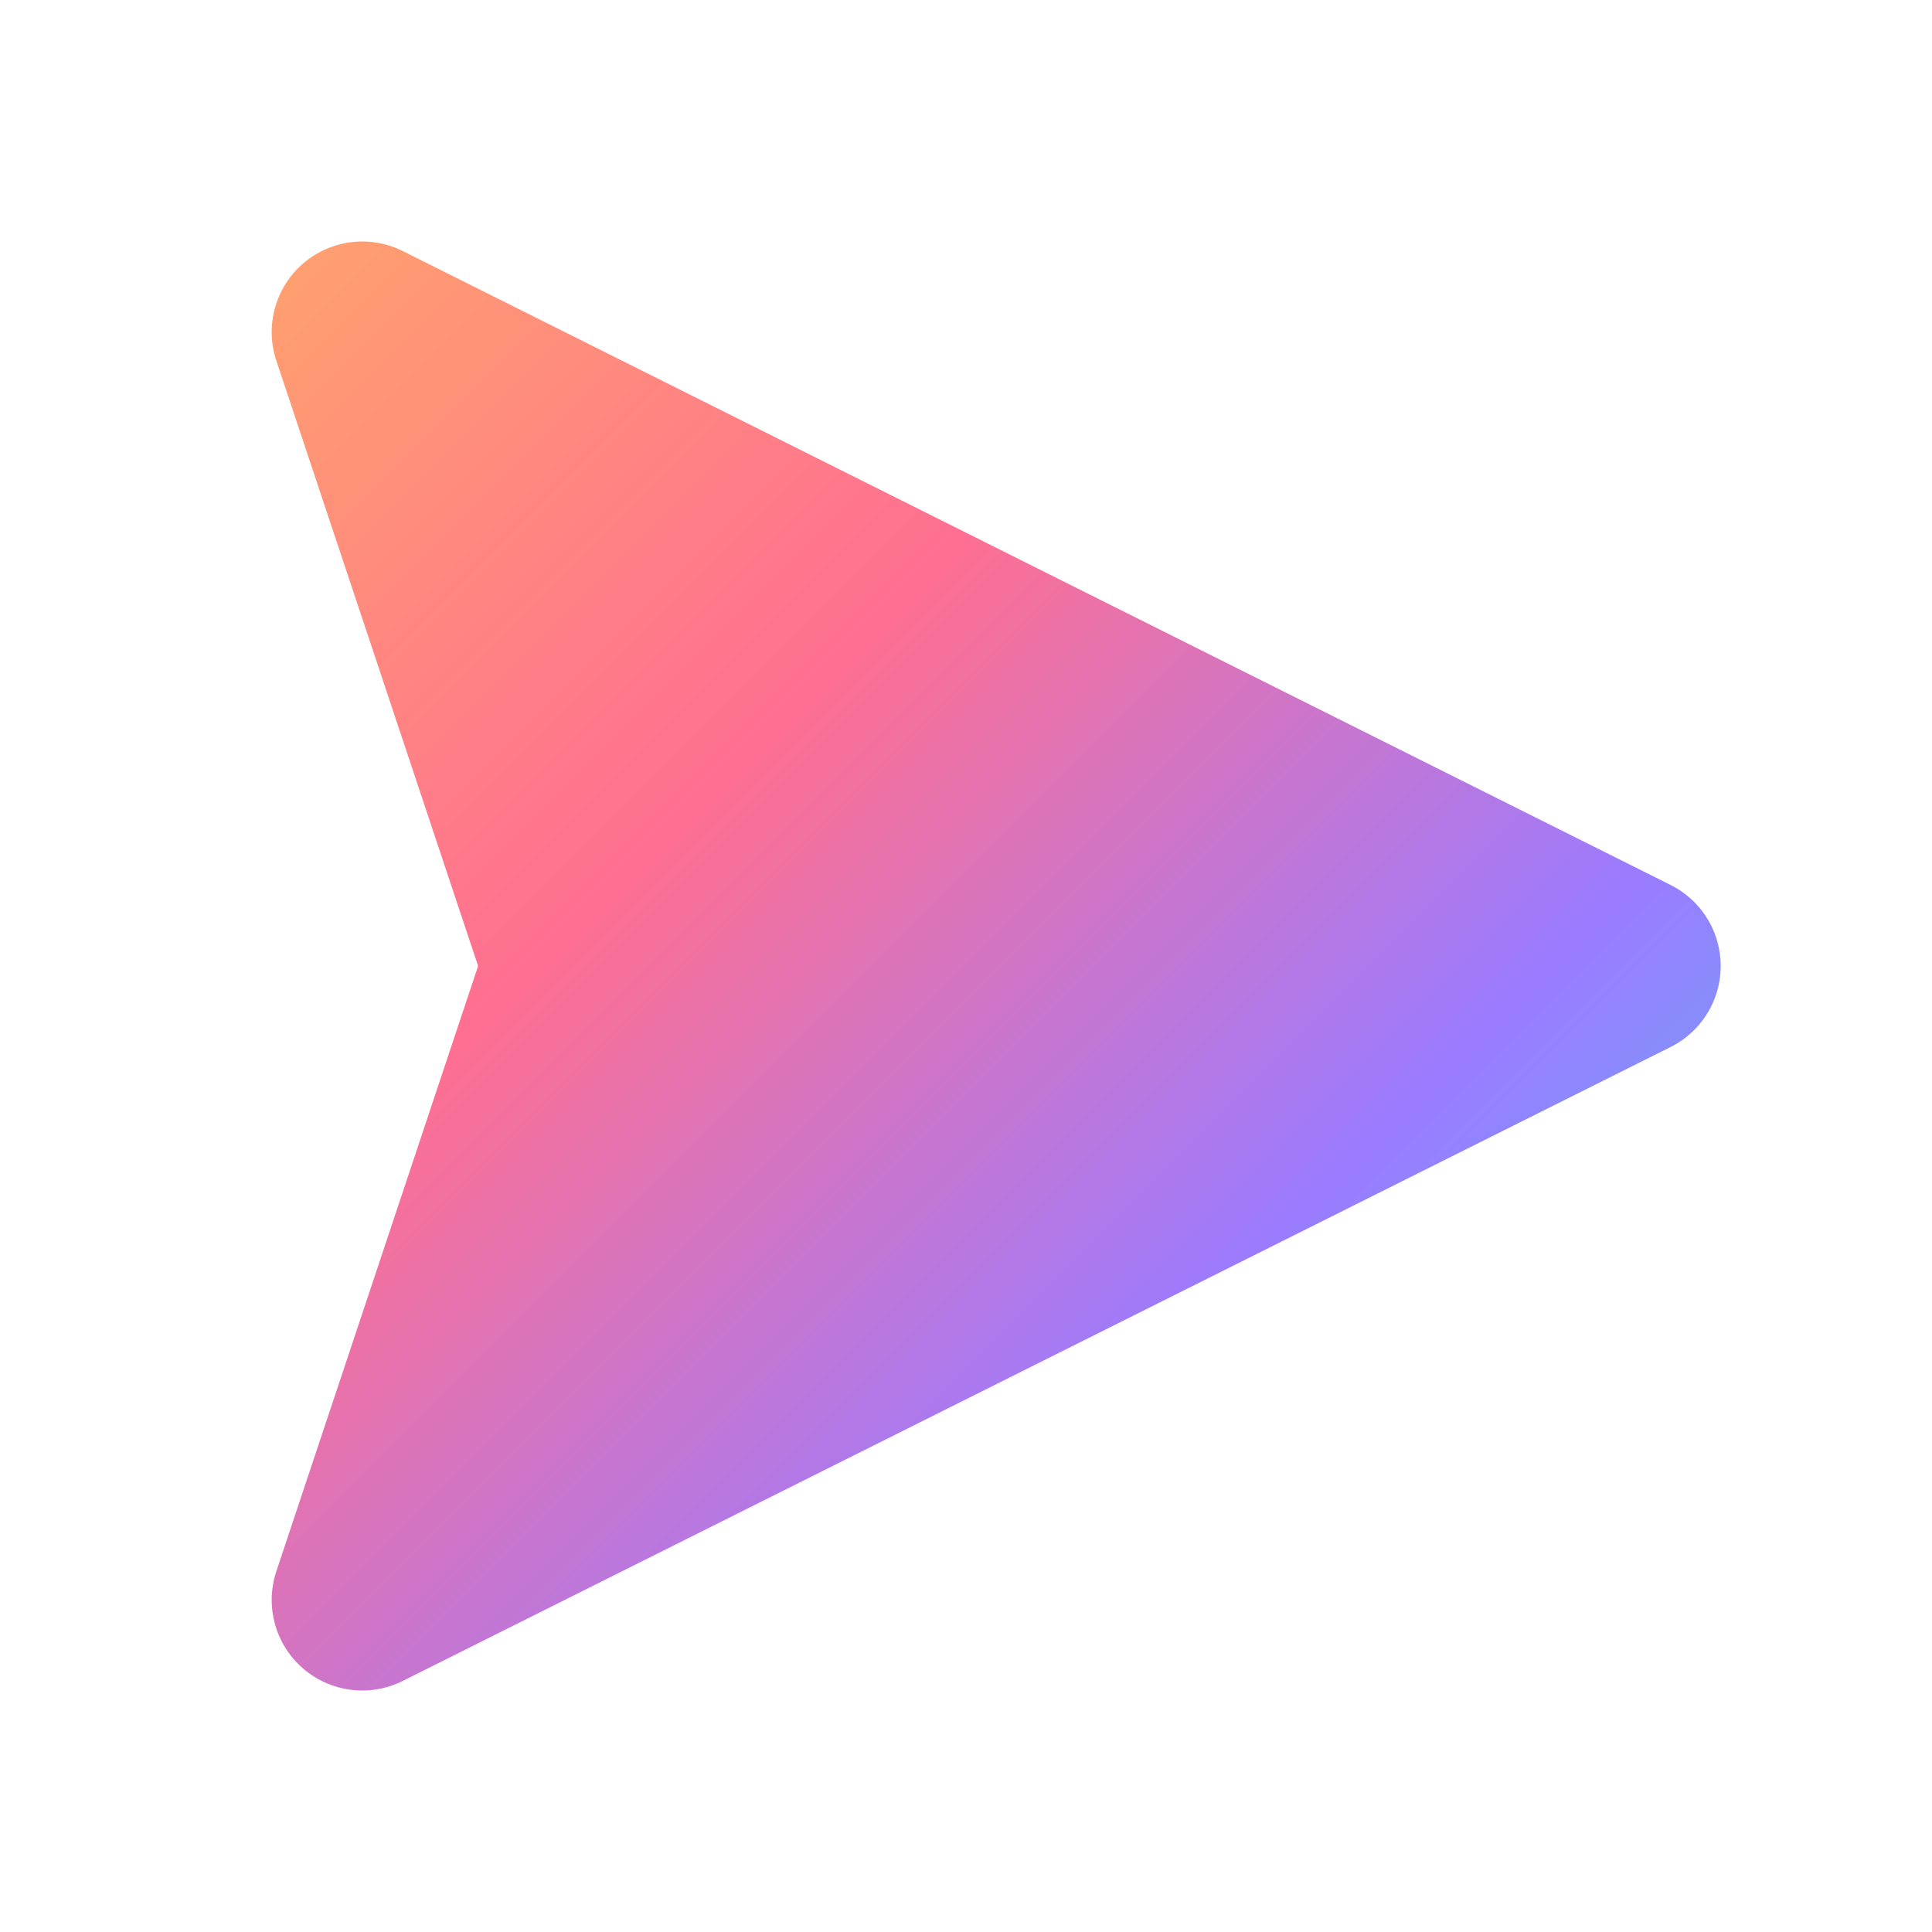
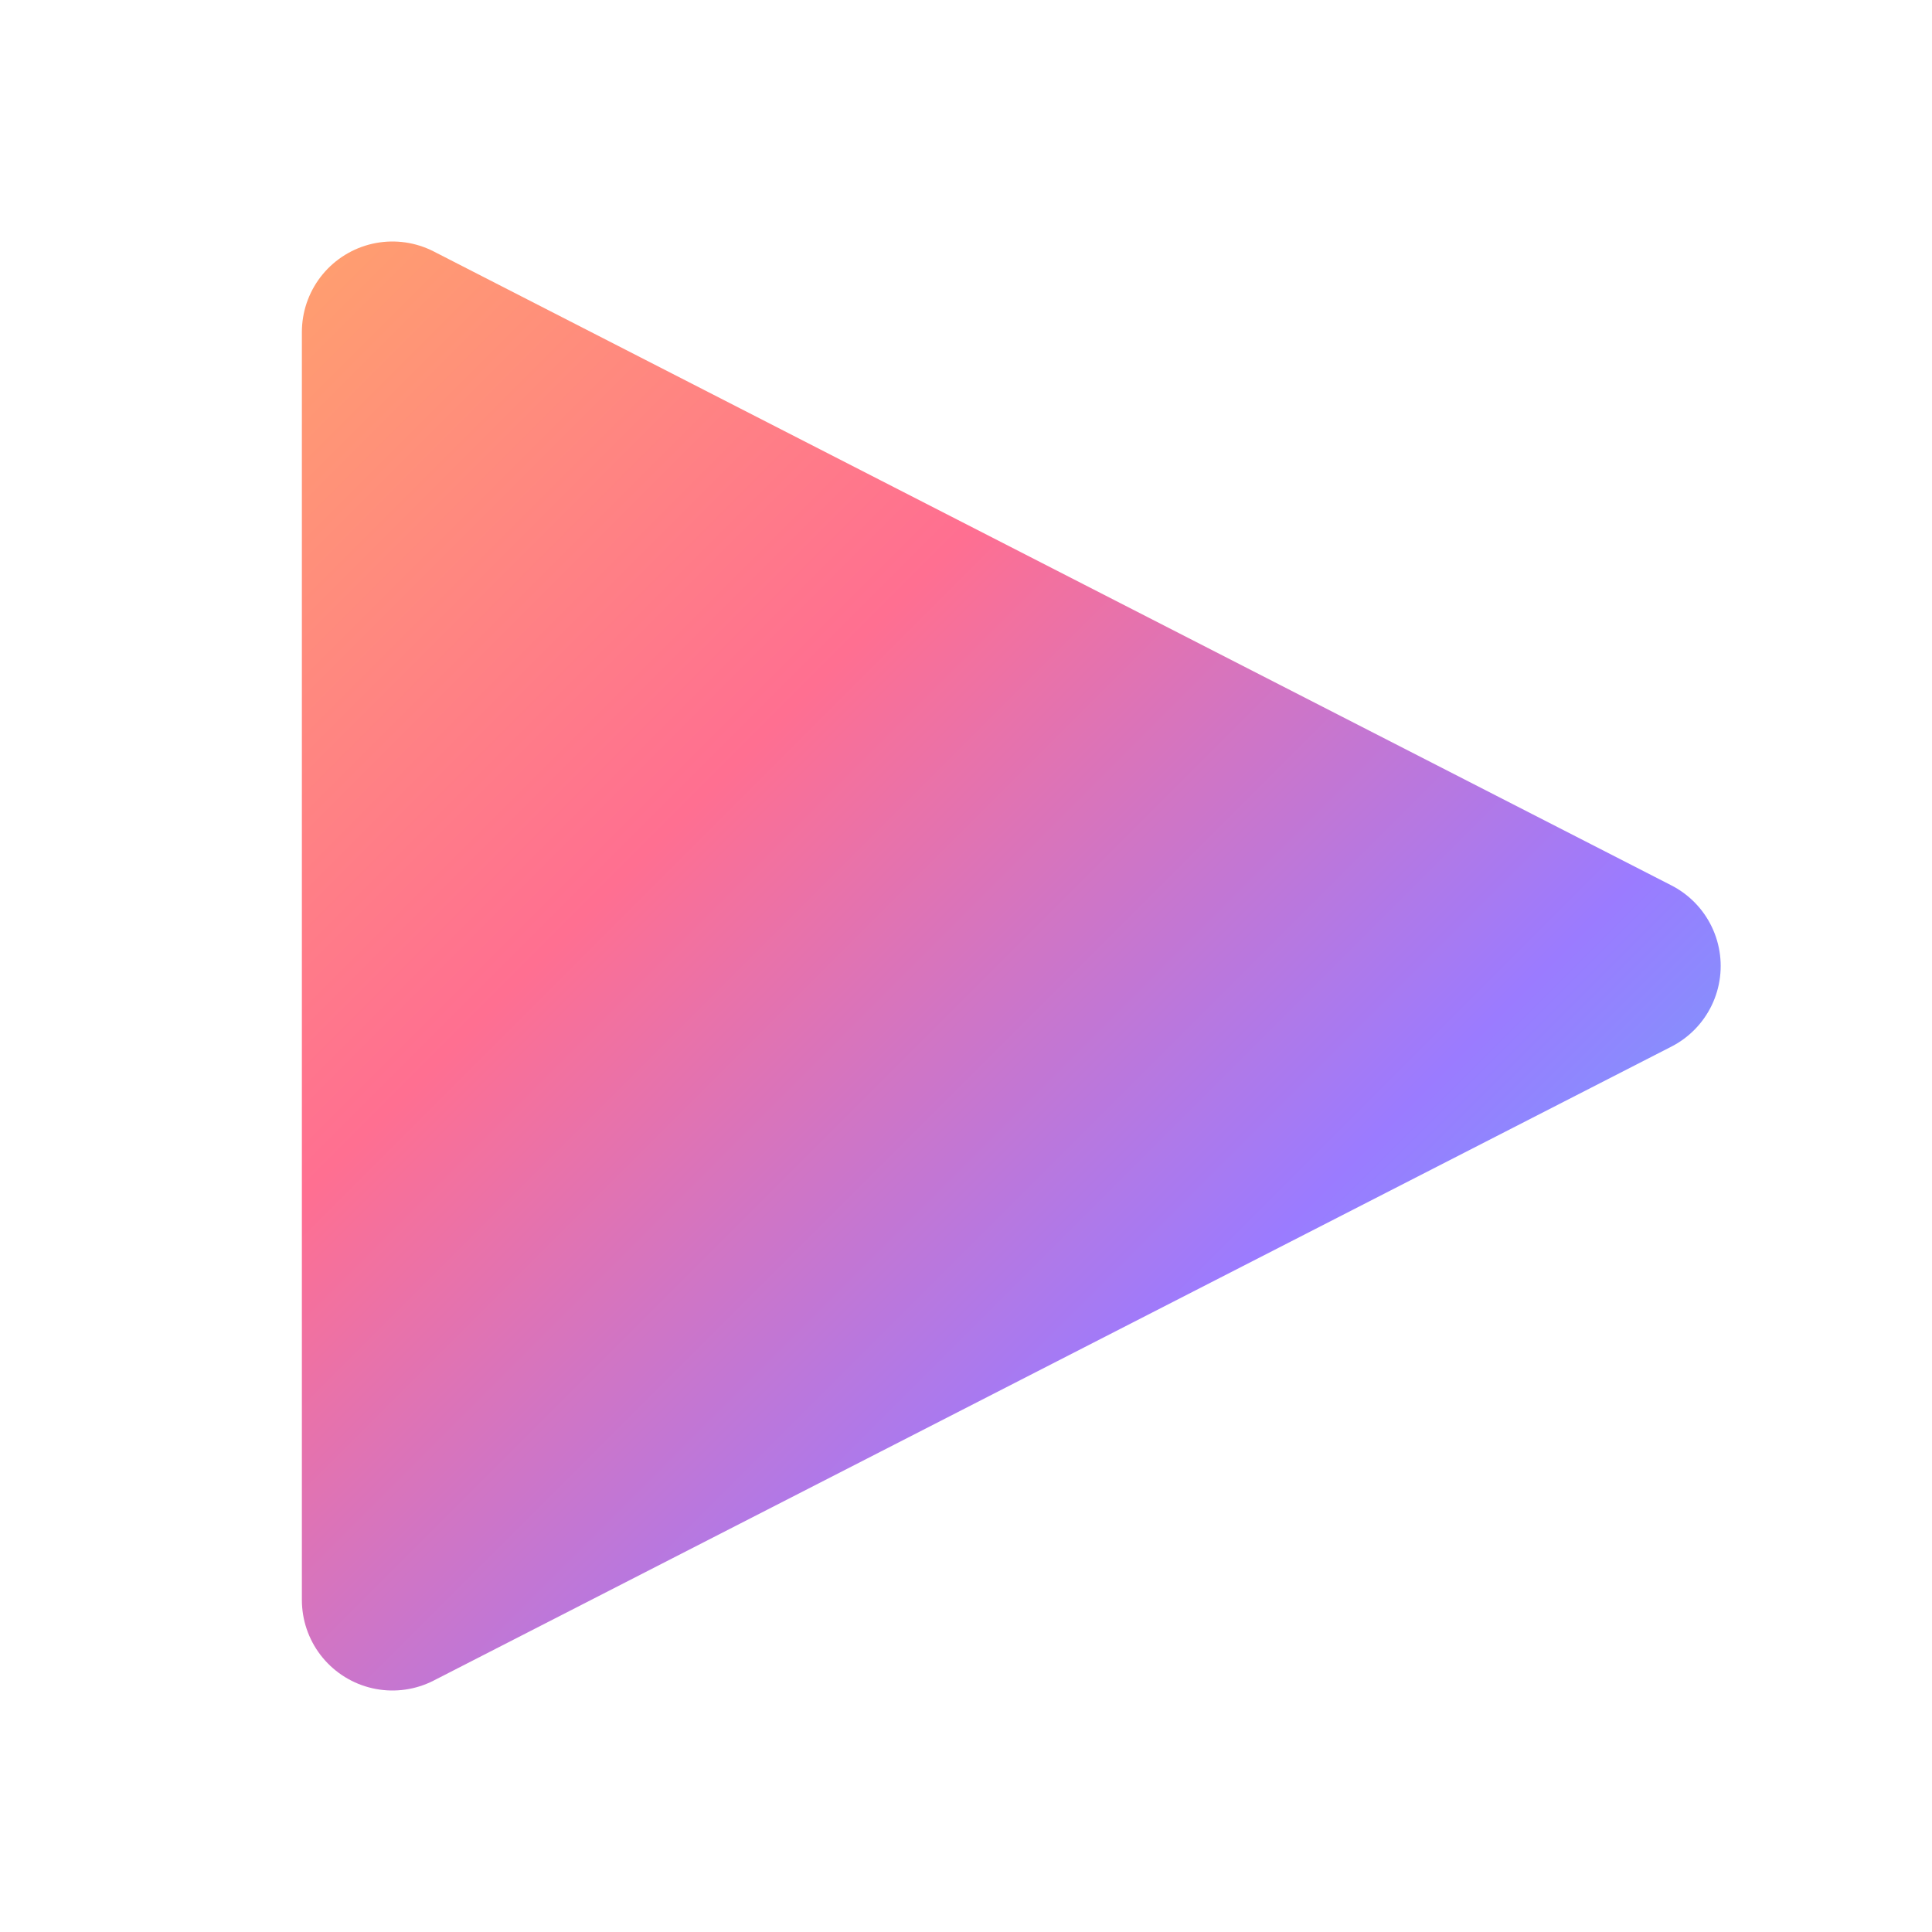
<svg xmlns="http://www.w3.org/2000/svg" viewBox="0 0 128 128" width="128" height="128" fill="none">
  <defs>
    <linearGradient id="send-grad" gradientUnits="userSpaceOnUse" x1="16" y1="16" x2="112" y2="112">
      <stop offset="0" stop-color="#FFA36C" />
      <stop offset="0.35" stop-color="#FF6F91" />
      <stop offset="0.7" stop-color="#9B7BFF" />
      <stop offset="1" stop-color="#4FC3F7" />
    </linearGradient>
  </defs>
-   <path fill="url(#send-grad)" stroke="url(#send-grad)" stroke-width="12" stroke-linejoin="round" d="M24 22l84 42-84 42 14-42z" />
+   <path fill="url(#send-grad)" stroke="url(#send-grad)" stroke-width="12" stroke-linejoin="round" d="M26 22l82 42-82 42z" />
</svg>
